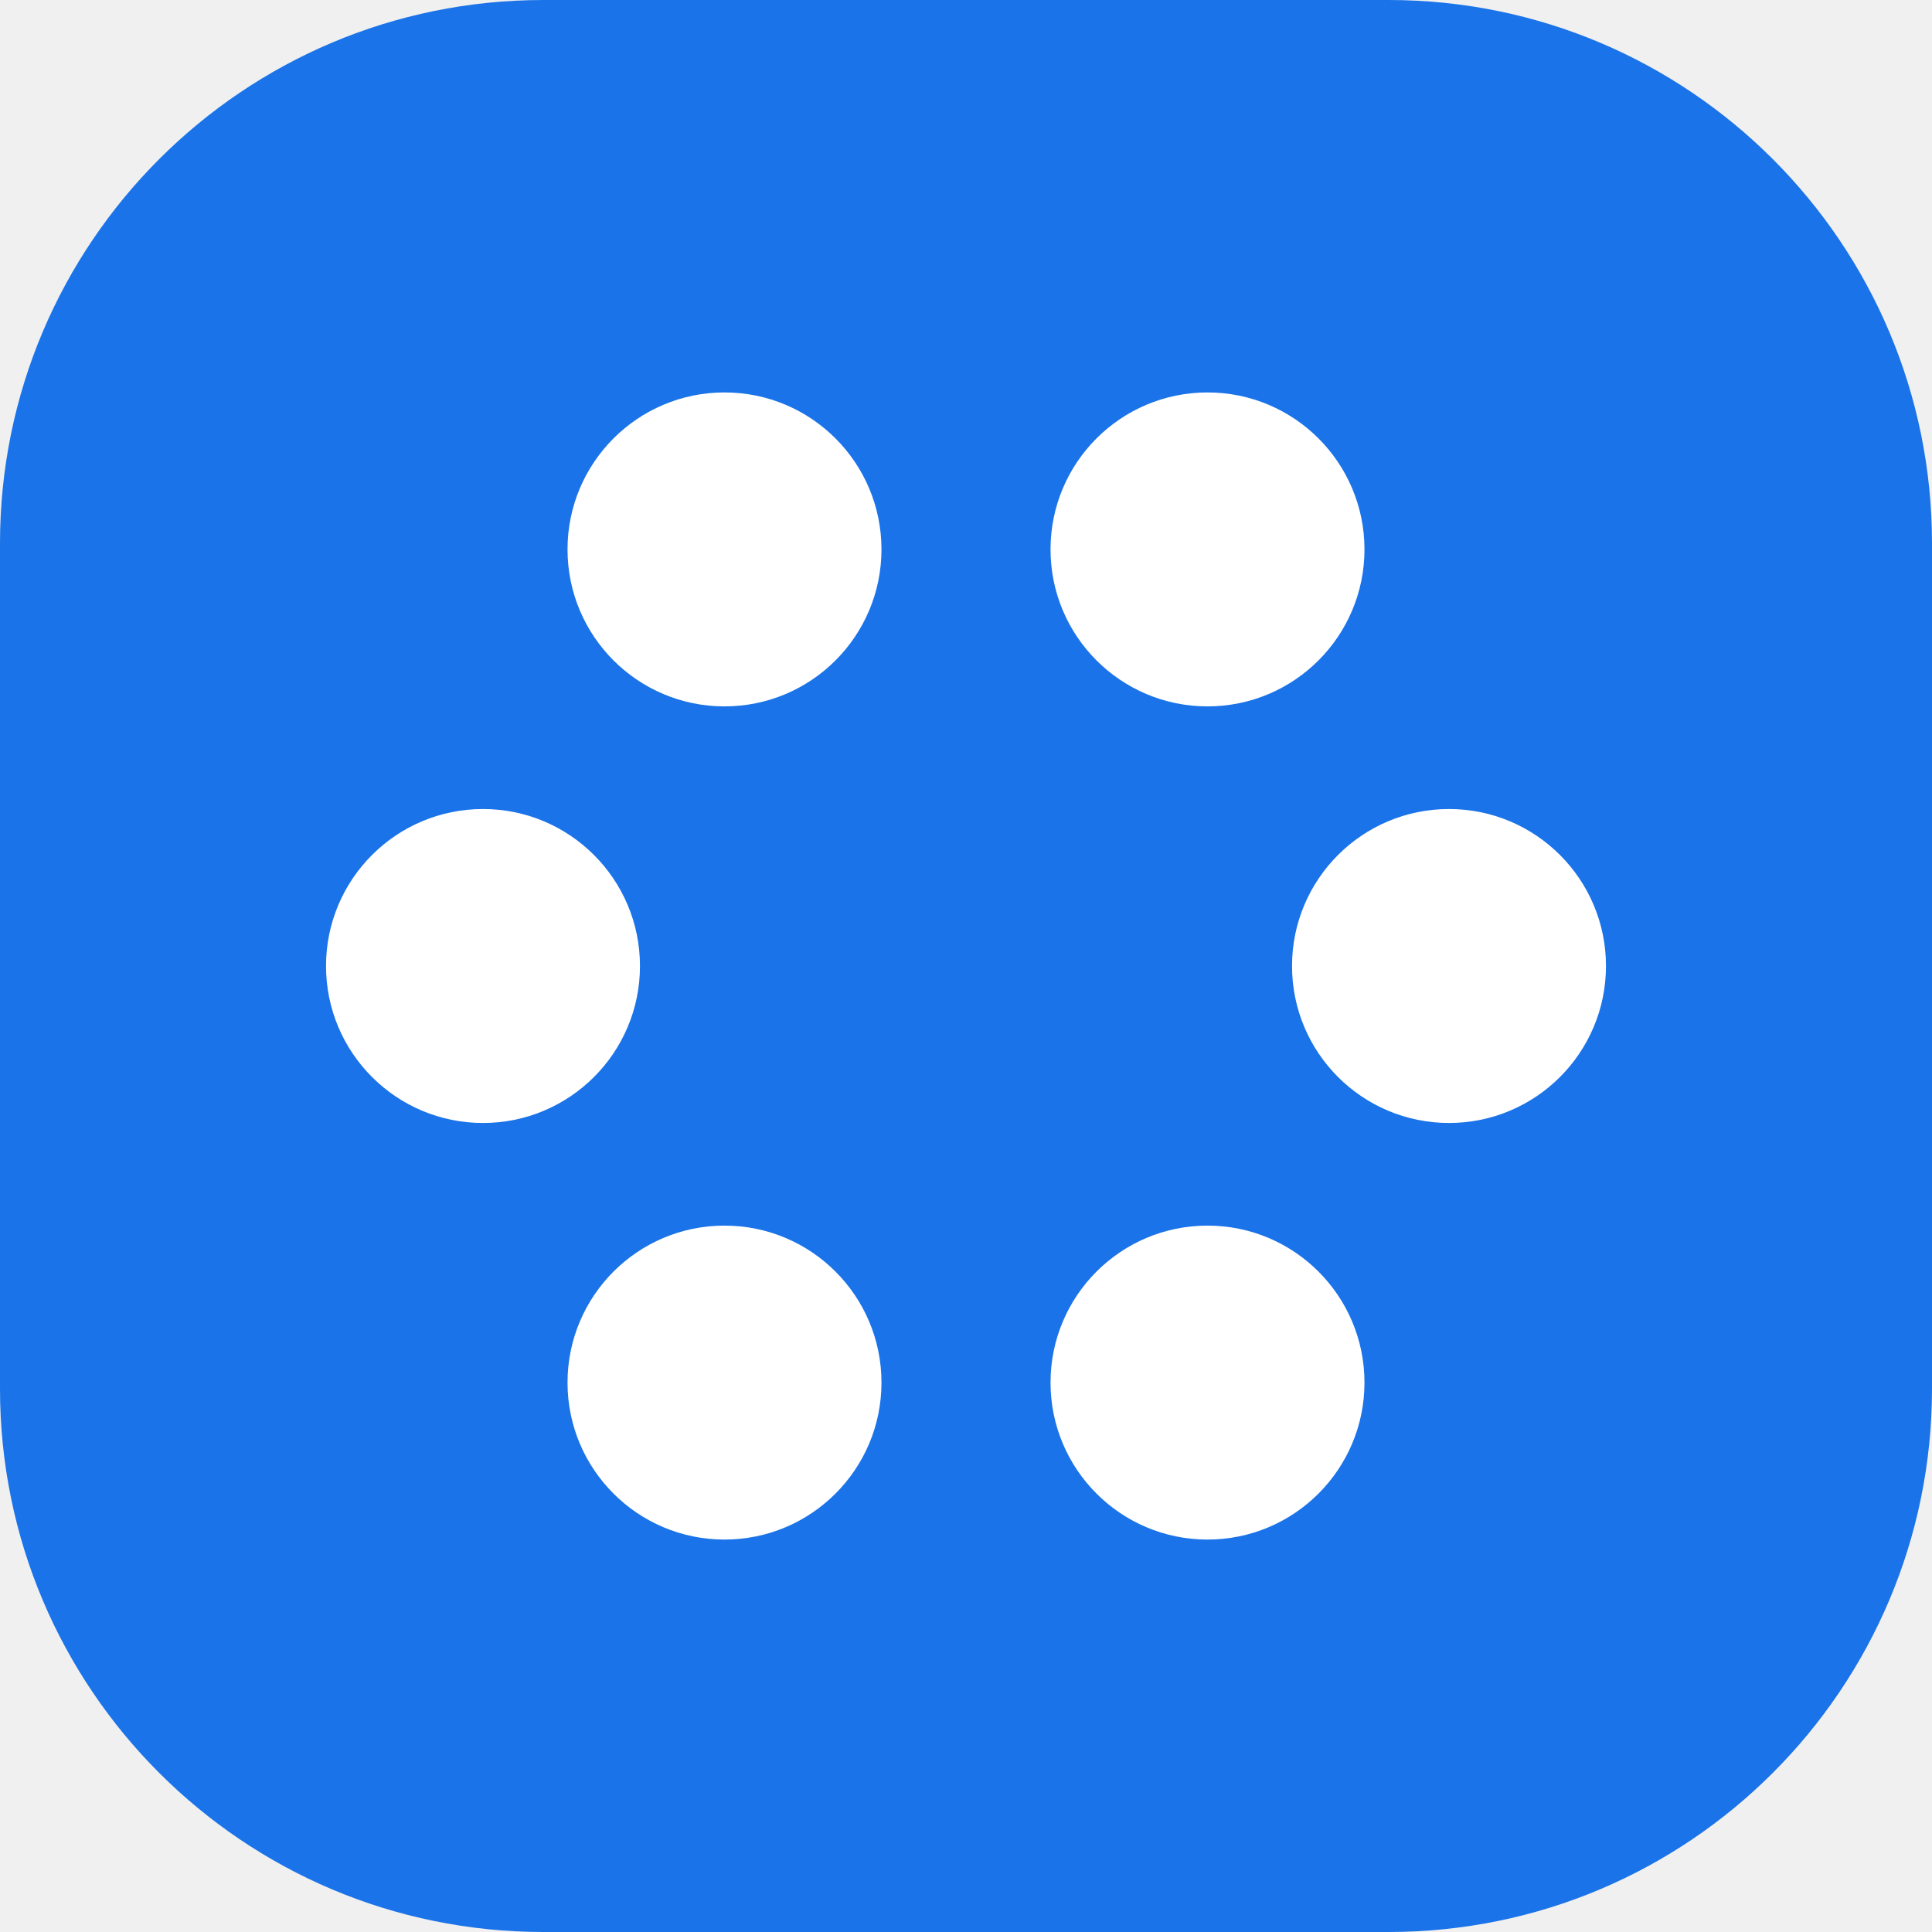
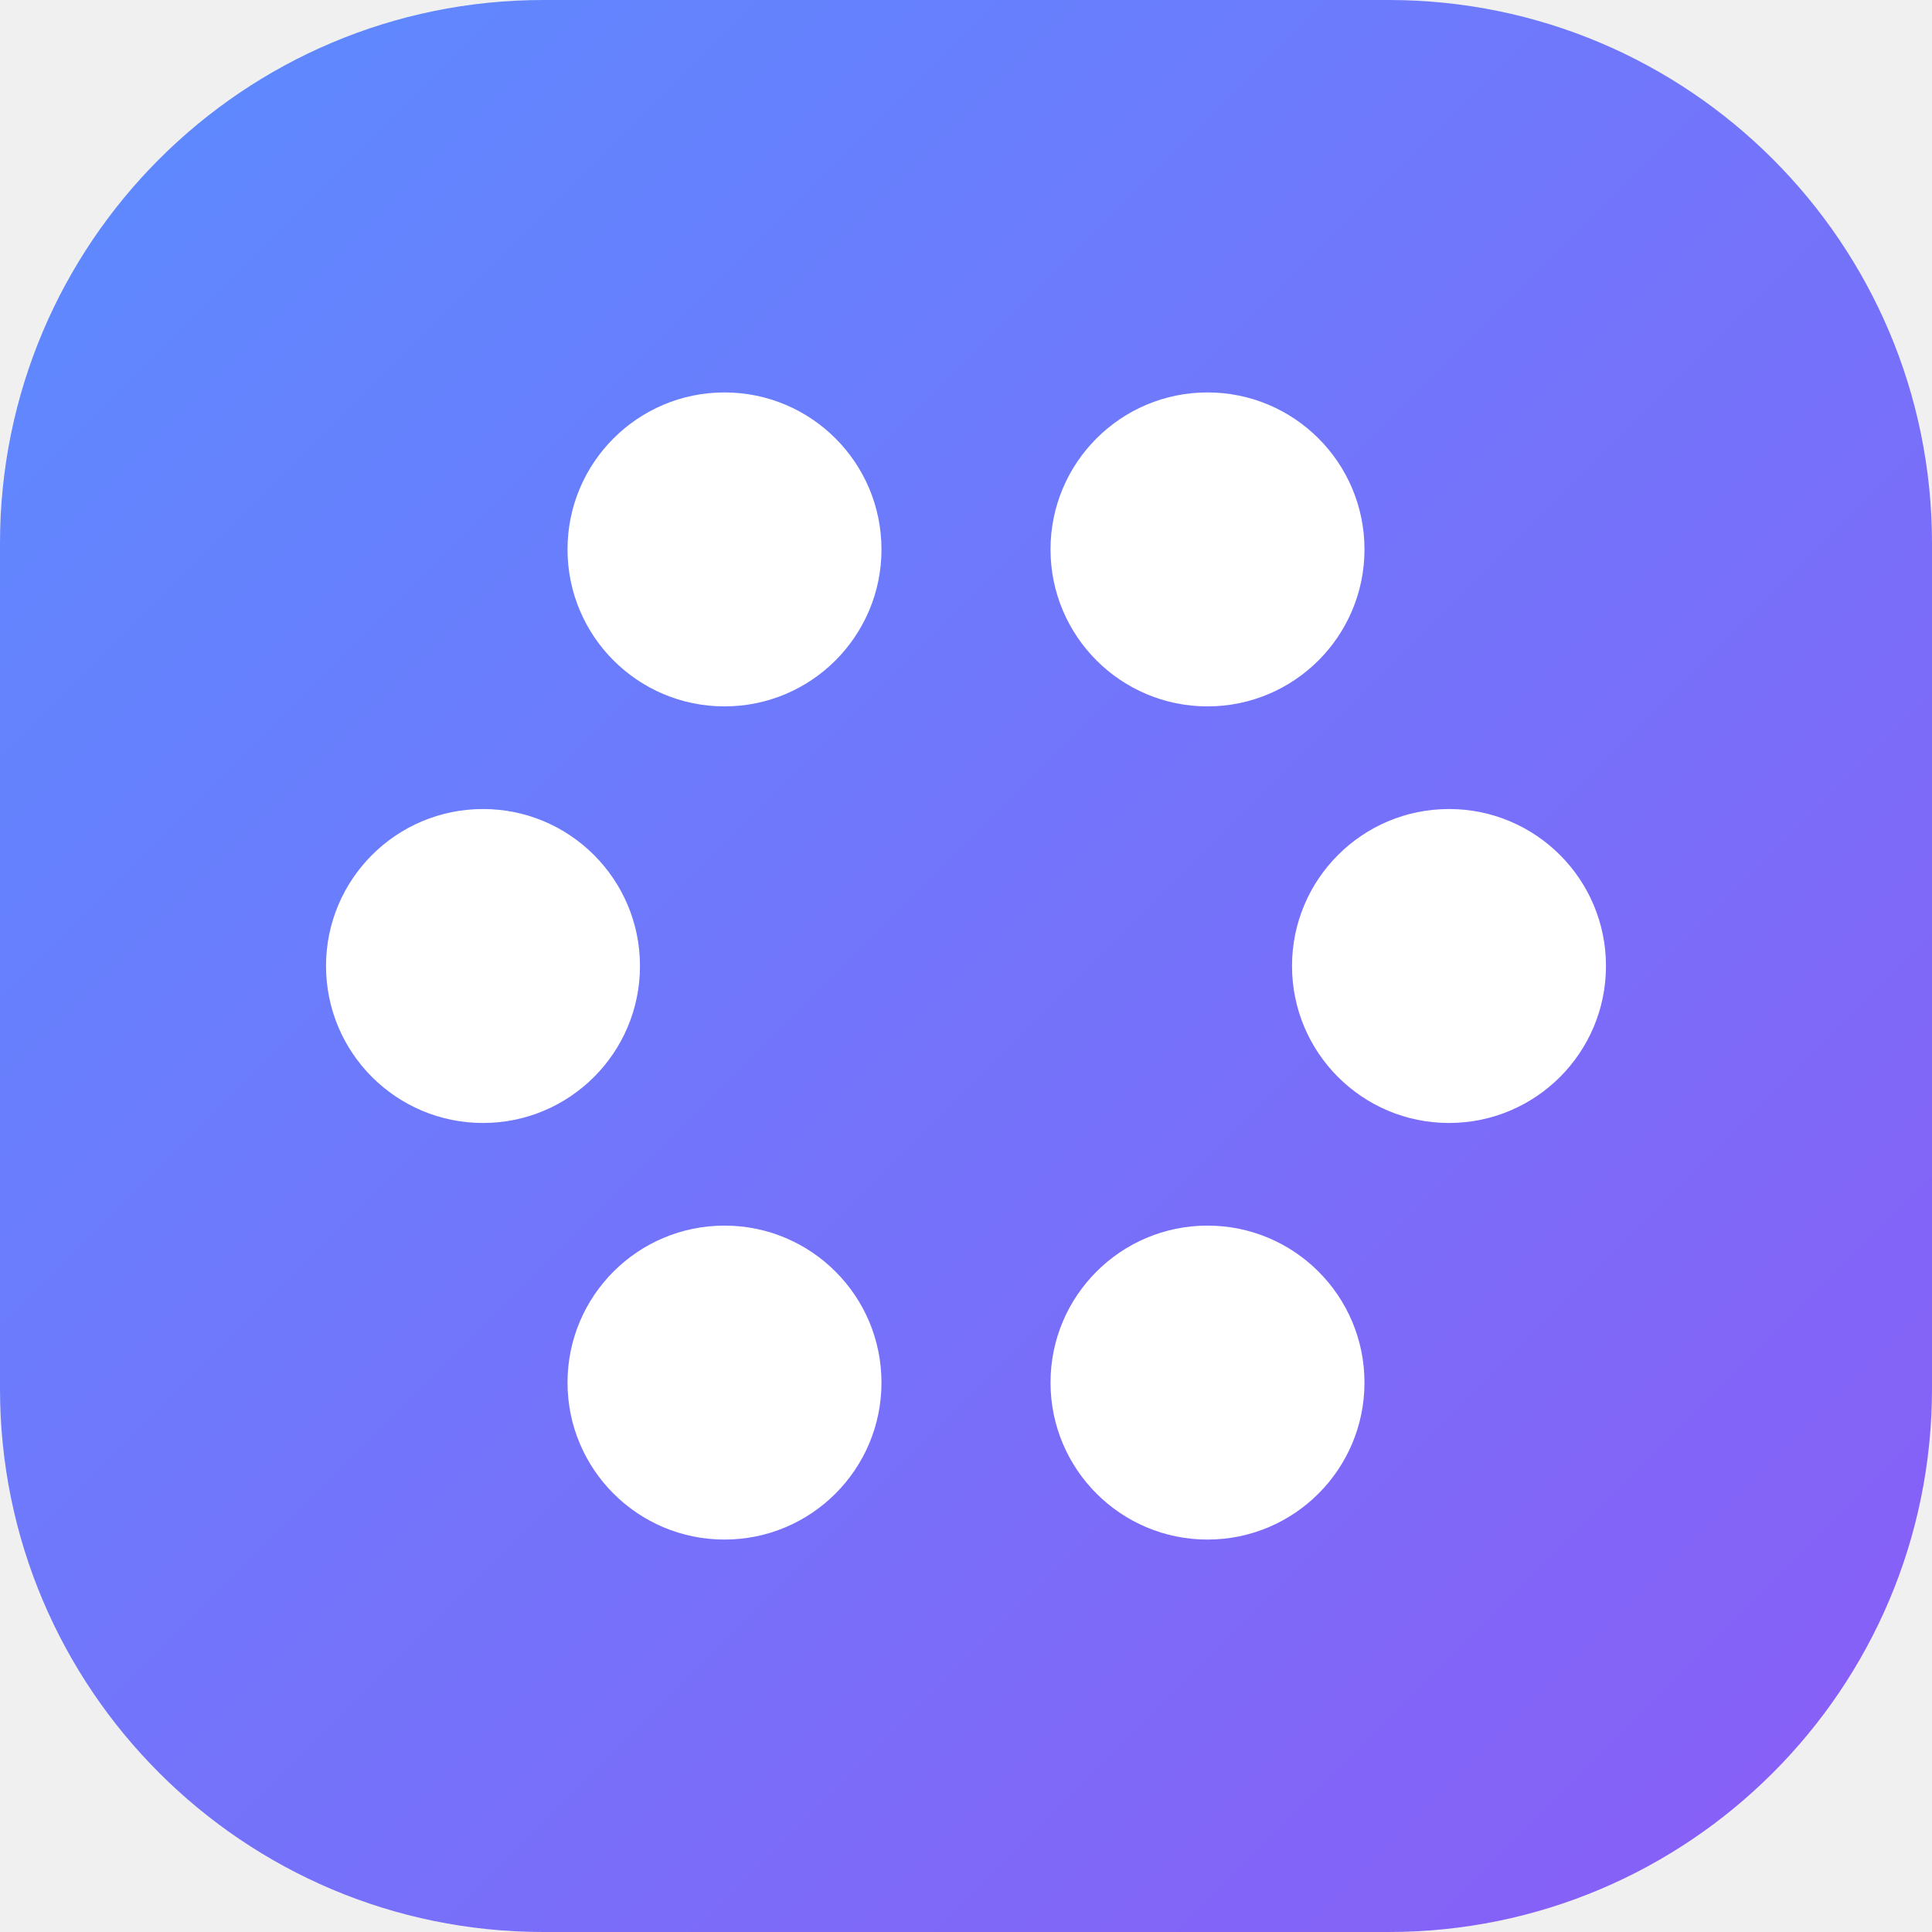
<svg xmlns="http://www.w3.org/2000/svg" viewBox="0 0 32 32">
-   <rect width="32" height="32" rx="9" fill="#1a73e8" />
+   <defs>
+     <linearGradient id="g" x1="0" y1="0" x2="1" y2="1">
+       <stop offset="0" stop-color="#5b8cff" />
+       <stop offset="1" stop-color="#8b5cf6" />
+     </linearGradient>
+   </defs>
+   <rect width="32" height="32" rx="9" fill="url(#g)" />
  <g fill="#fff">
    <circle cx="24" cy="16" r="2.6" />
    <circle cx="20" cy="22.9" r="2.6" />
    <circle cx="12" cy="22.9" r="2.6" />
    <circle cx="8" cy="16" r="2.6" />
    <circle cx="12" cy="9.1" r="2.6" />
    <circle cx="20" cy="9.1" r="2.6" />
  </g>
</svg>
